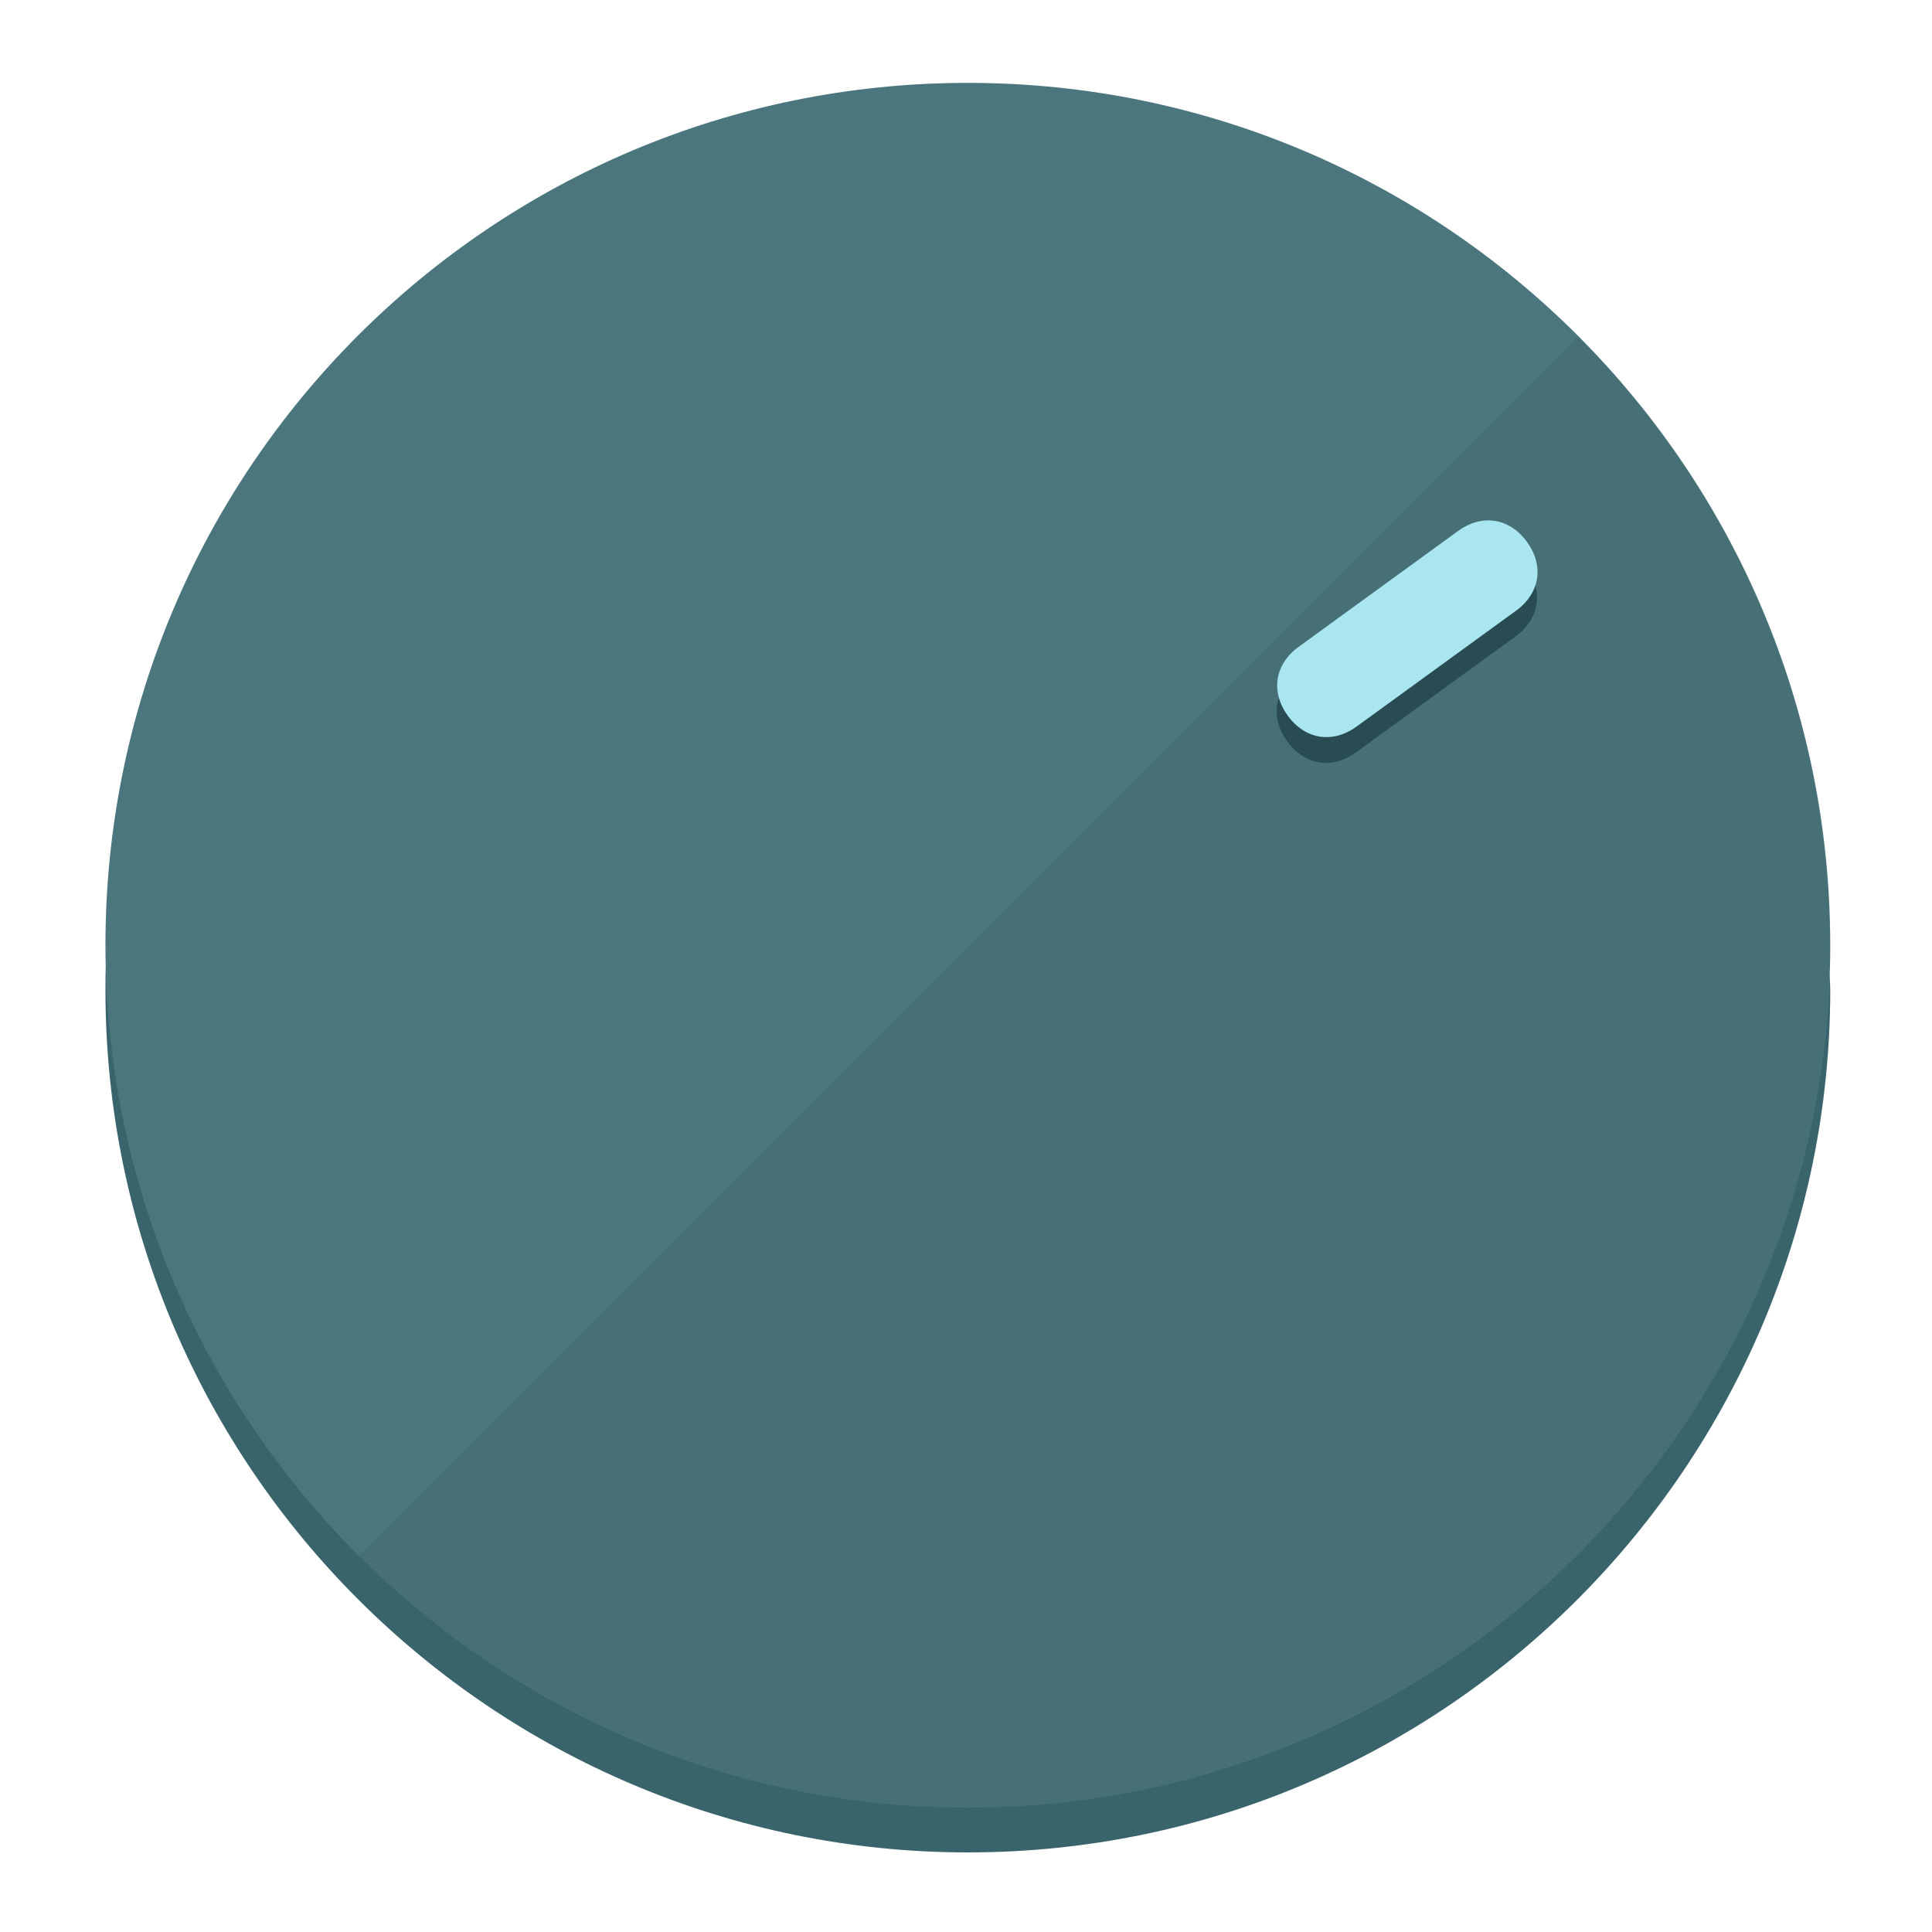
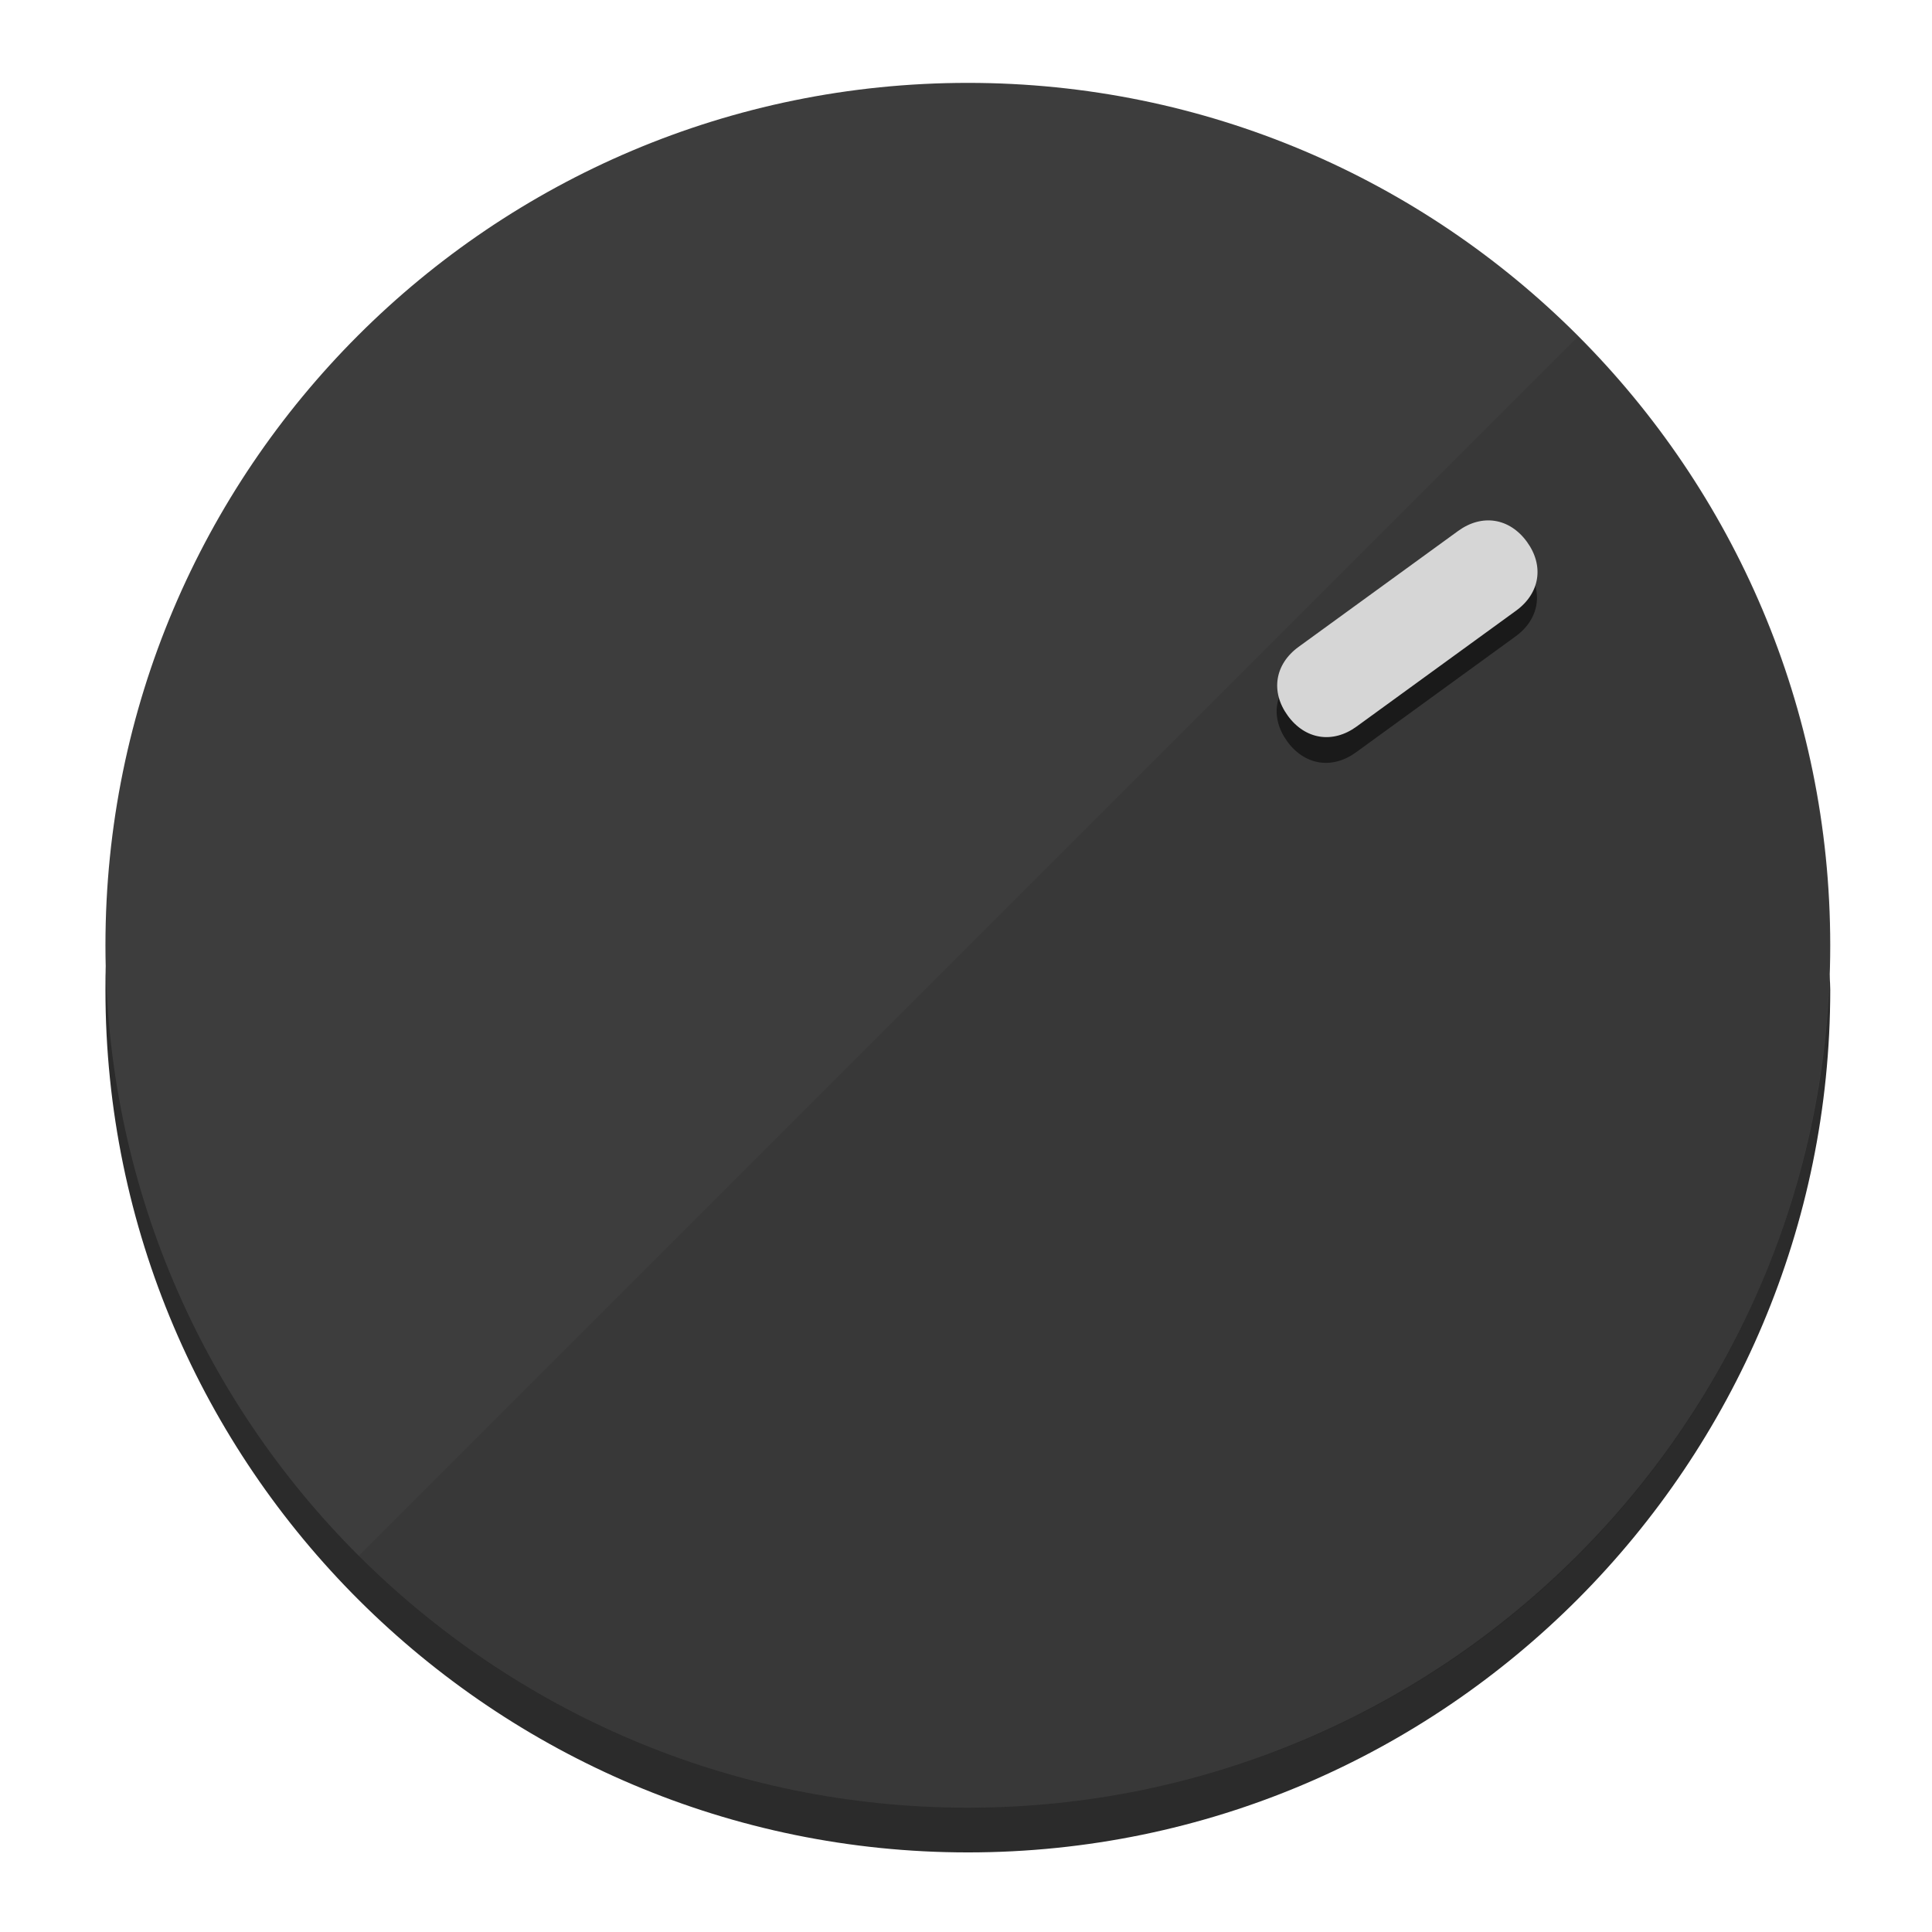
<svg xmlns="http://www.w3.org/2000/svg" height="120px" width="120px" version="1.1" id="Layer_1" viewBox="0 0 496.8 496.8" xml:space="preserve">
  <defs id="defs23" />
  <g id="g3158">
-     <path style="display:inline;fill:#3A646B;fill-opacity:1;stroke-width:1.584" d="m 248.875,445.92 c 116.582,0 212.89,-91.238 220.493,-205.286 0,5.069 1.267,8.87 1.267,13.939 0,121.651 -98.842,221.76 -221.76,221.76 -121.651,0 -221.76,-98.842 -221.76,-221.76 0,-5.069 0,-8.87 1.267,-13.939 7.603,114.048 103.91,205.286 220.493,205.286 z" id="path8" />
-     <circle style="display:inline;fill:#4B767D;fill-opacity:1;stroke-width:1.584" cx="248.875" cy="243.071" r="221.76" id="circle12" />
-     <path style="display:inline;fill:#294C52;fill-opacity:0.154;stroke-width:1.587" d="m 405.744,86.606 c 86.308,86.308 86.308,227.193 0,313.5 -86.308,86.308 -227.193,86.308 -313.5,0" id="path14" />
+     <path style="display:inline;fill:#2B2B2B;fill-opacity:1;stroke-width:1.584" d="m 248.875,445.92 c 116.582,0 212.89,-91.238 220.493,-205.286 0,5.069 1.267,8.87 1.267,13.939 0,121.651 -98.842,221.76 -221.76,221.76 -121.651,0 -221.76,-98.842 -221.76,-221.76 0,-5.069 0,-8.87 1.267,-13.939 7.603,114.048 103.91,205.286 220.493,205.286 z" id="path8" />
+     <circle style="display:inline;fill:#3D3D3D;fill-opacity:1;stroke-width:1.584" cx="248.875" cy="243.071" r="221.76" id="circle12" />
+     <path style="display:inline;fill:#1A1A1A;fill-opacity:0.154;stroke-width:1.587" d="m 405.744,86.606 c 86.308,86.308 86.308,227.193 0,313.5 -86.308,86.308 -227.193,86.308 -313.5,0" id="path14" />
  </g>
  <g id="g3198">
    <circle style="display:none;fill:#000000;fill-opacity:0;stroke-width:1.584" cx="343.108" cy="-57.84" r="221.76" id="circle12-3" transform="rotate(54)" />
-     <path style="display:inline;fill:#294C52;fill-opacity:1;stroke-width:1.584" d="m 348.699,193.447 c -6.151,4.469 -13.231,3.348 -17.7,-2.803 v 0 c -4.469,-6.151 -3.348,-13.231 2.803,-17.7 l 41.007,-29.794 c 6.151,-4.469 13.231,-3.348 17.7,2.803 v 0 c 4.469,6.151 3.348,13.231 -2.803,17.7 z" id="path3789" />
-     <path style="display:inline;fill:#AAE6F0;stroke-width:1.584" d="m 348.836,186.828 c -6.151,4.469 -13.231,3.348 -17.7,-2.803 v 0 c -4.469,-6.151 -3.348,-13.231 2.803,-17.7 l 41.007,-29.794 c 6.151,-4.469 13.231,-3.348 17.7,2.803 v 0 c 4.469,6.151 3.348,13.231 -2.803,17.7 z" id="path915" />
+     <path style="display:inline;fill:#1A1A1A;fill-opacity:1;stroke-width:1.584" d="m 348.699,193.447 c -6.151,4.469 -13.231,3.348 -17.7,-2.803 v 0 c -4.469,-6.151 -3.348,-13.231 2.803,-17.7 l 41.007,-29.794 c 6.151,-4.469 13.231,-3.348 17.7,2.803 v 0 c 4.469,6.151 3.348,13.231 -2.803,17.7 z" id="path3789" />
+     <path style="display:inline;fill:#D6D6D6;stroke-width:1.584" d="m 348.836,186.828 c -6.151,4.469 -13.231,3.348 -17.7,-2.803 v 0 c -4.469,-6.151 -3.348,-13.231 2.803,-17.7 l 41.007,-29.794 c 6.151,-4.469 13.231,-3.348 17.7,2.803 v 0 c 4.469,6.151 3.348,13.231 -2.803,17.7 z" id="path915" />
  </g>
</svg>
